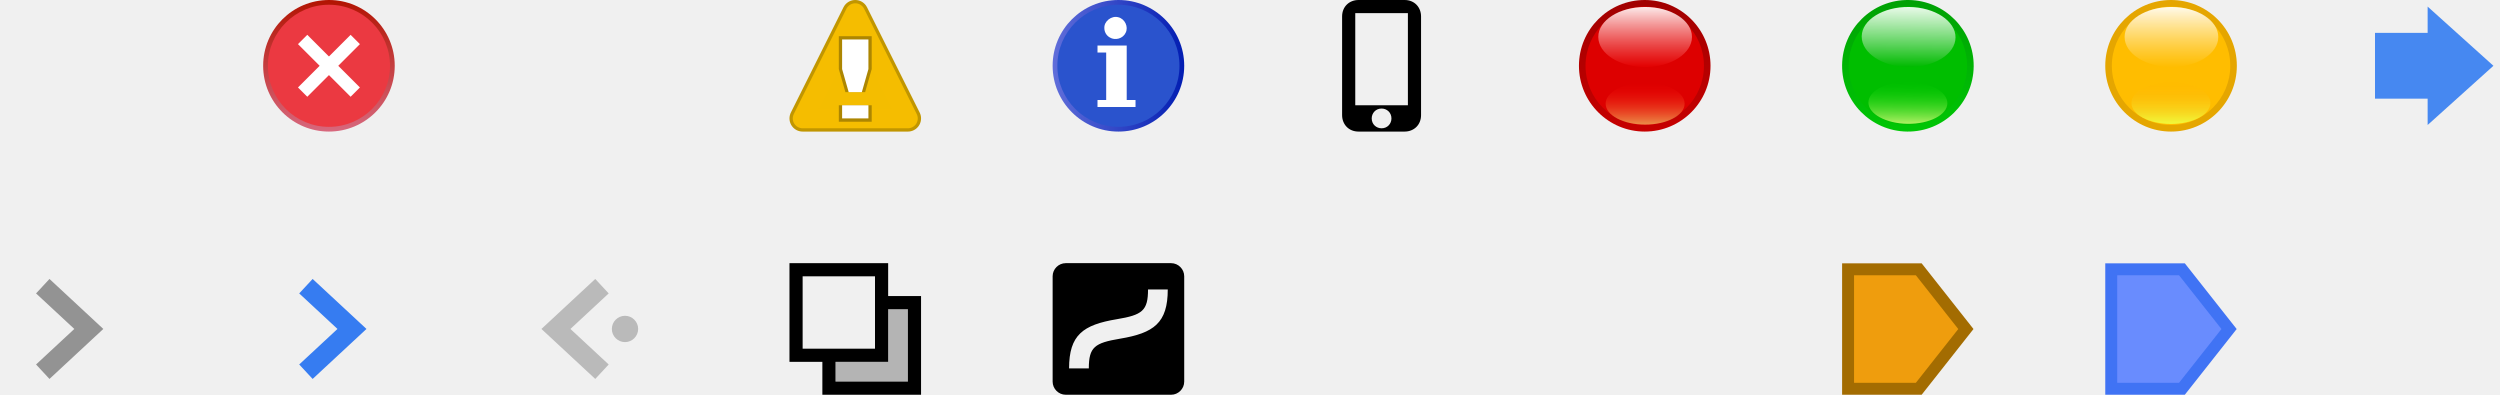
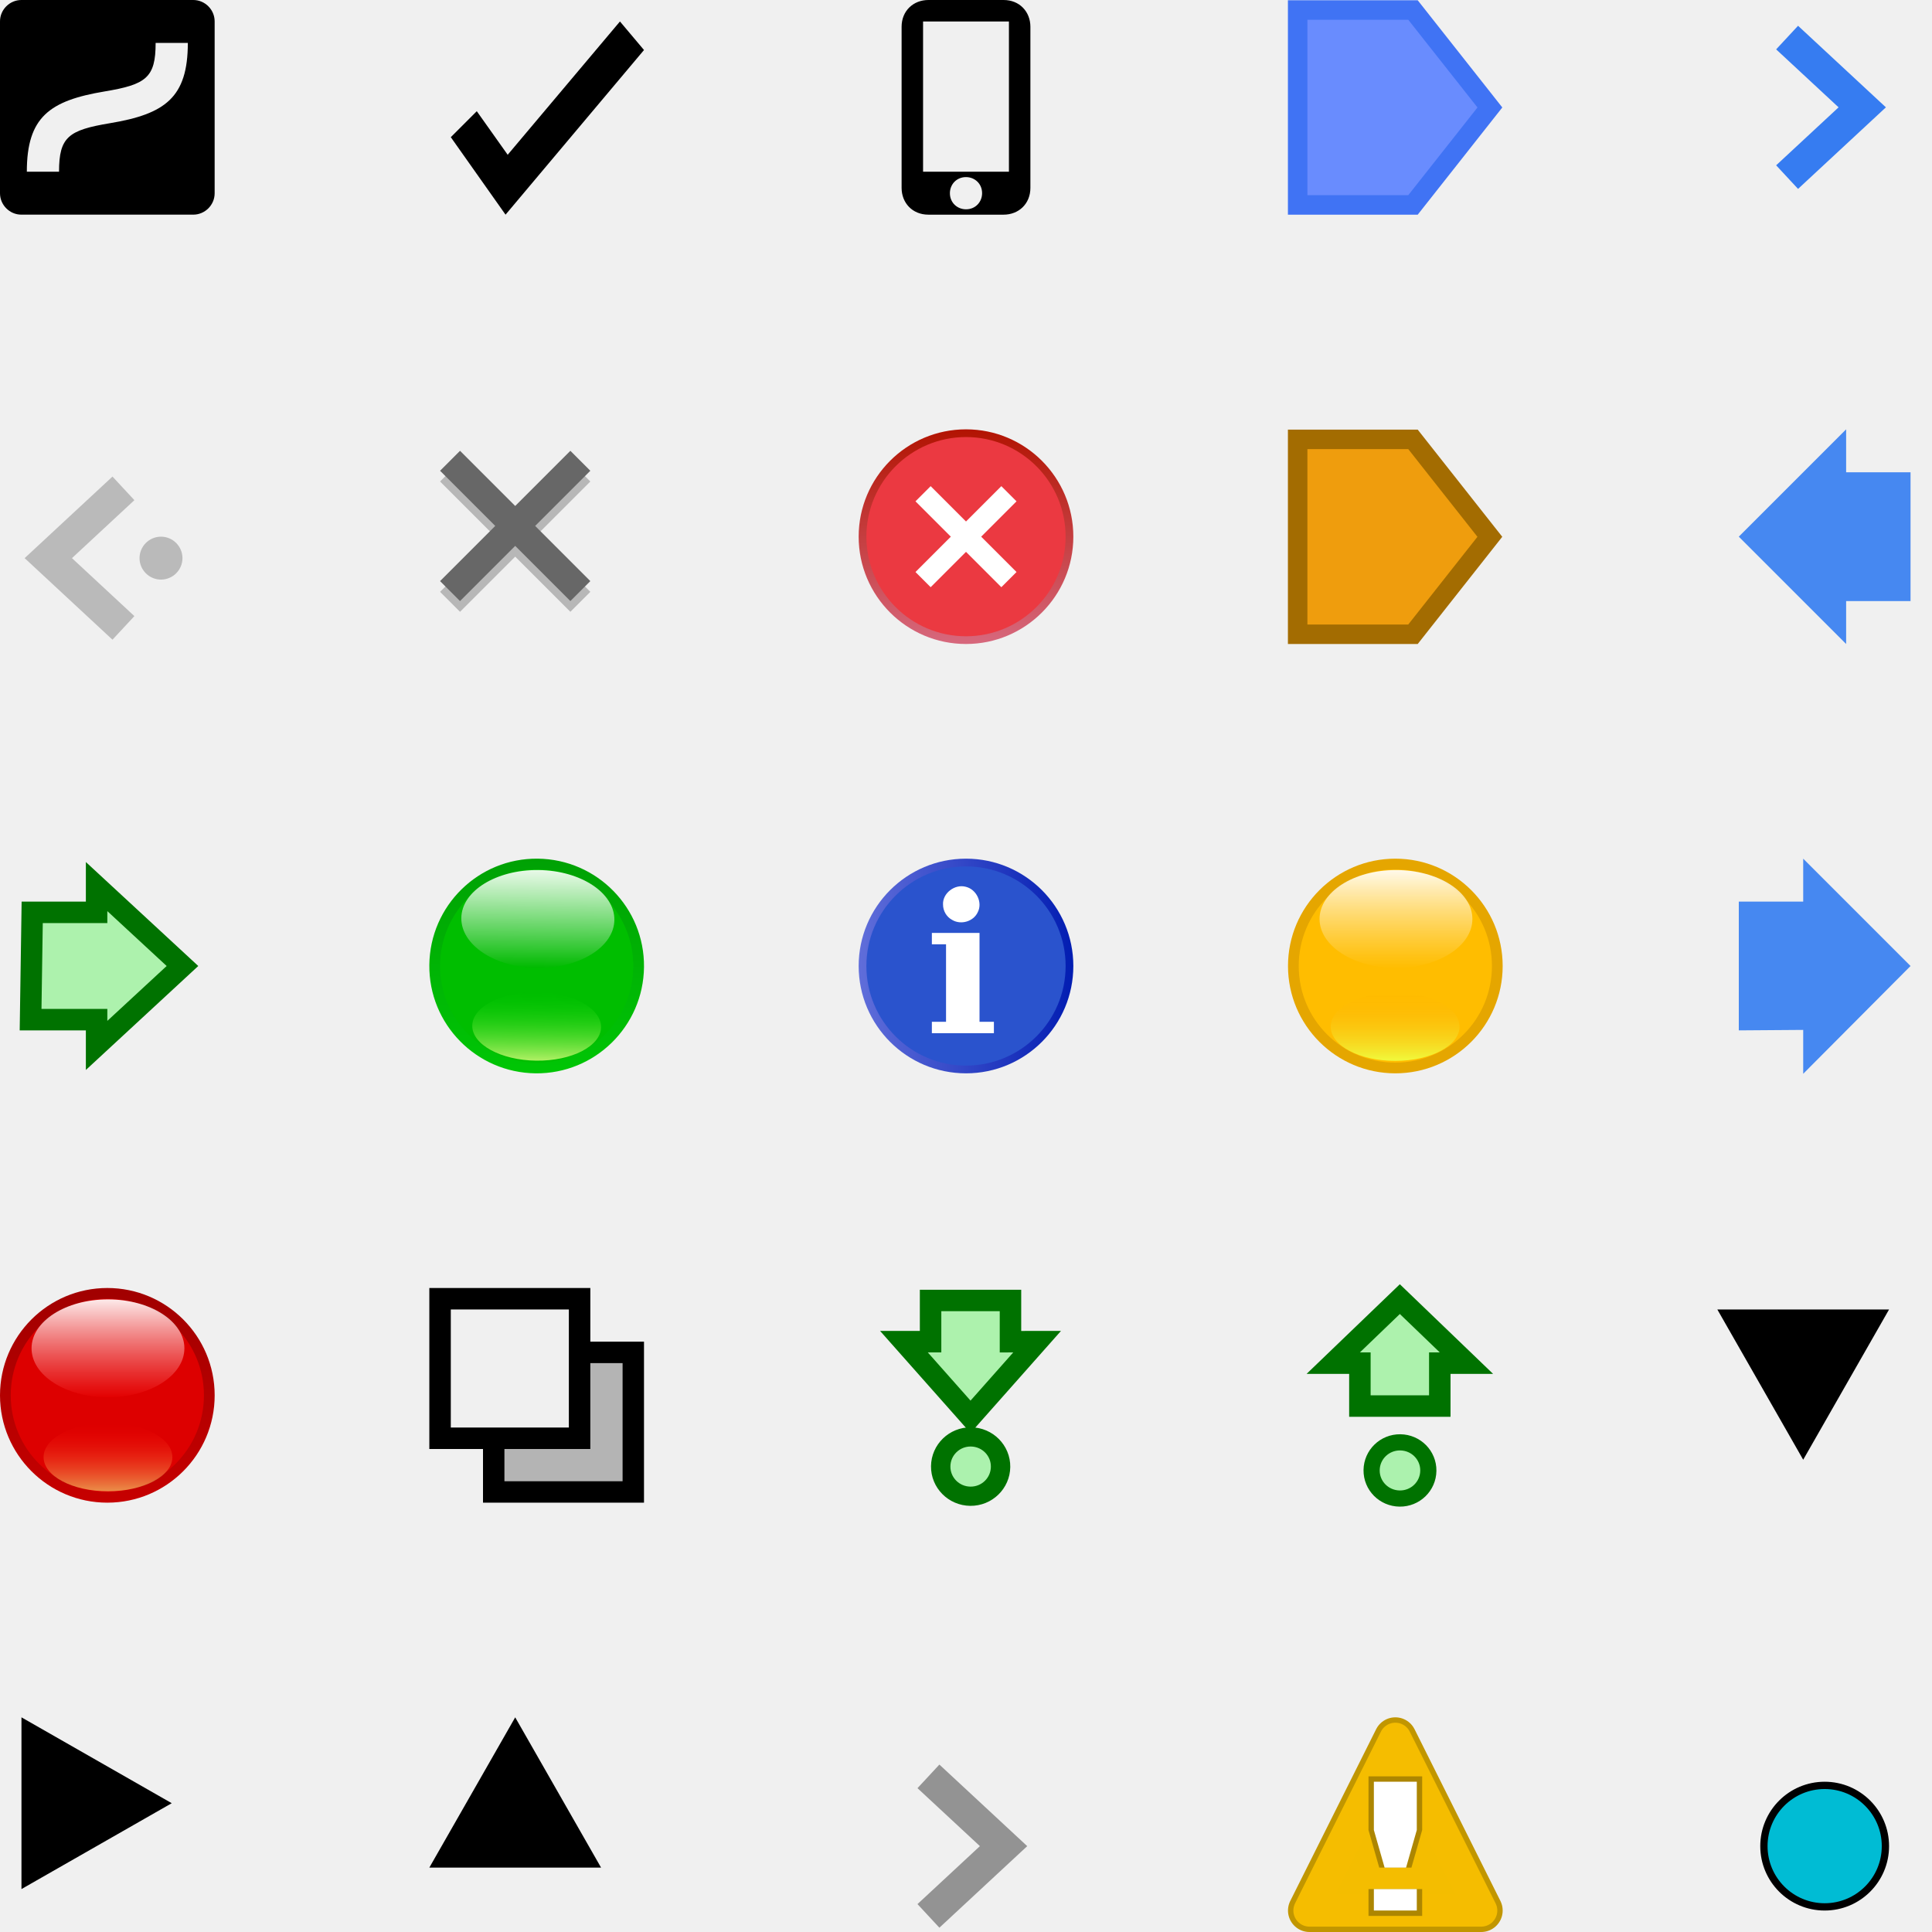
- <svg xmlns="http://www.w3.org/2000/svg" xmlns:xlink="http://www.w3.org/1999/xlink" width="190" height="30" id="svg3250" version="1.1">
-   <defs id="defs3252">
-     <linearGradient gradientTransform="matrix(0,-0.4166667,-0.4166667,0,218,106)" gradientUnits="userSpaceOnUse" id="p" x1="0" x2="24" xlink:href="#l" y1="0" y2="0" />
-     <linearGradient id="l">
-       <stop offset="0" stop-color="#d7687d" id="stop3458" />
-       <stop offset="1" stop-color="#b21402" id="stop3460" />
-     </linearGradient>
-     <linearGradient y2="0" x2="24" y1="0" x1="0" gradientTransform="matrix(0,-0.4166667,-0.4166667,0,25,1032.362)" gradientUnits="userSpaceOnUse" id="linearGradient3308" xlink:href="#l" />
-     <linearGradient xlink:href="#l-0" id="linearGradient3239" gradientUnits="userSpaceOnUse" gradientTransform="matrix(0,-0.4166667,-0.4166667,0,250,117)" x1="0" y1="0" x2="24" y2="0" />
-     <linearGradient id="l-0">
-       <stop offset="0" stop-color="#d7687d" id="stop3458-8" />
-       <stop offset="1" stop-color="#b21402" id="stop3460-8" />
-     </linearGradient>
-     <linearGradient gradientTransform="matrix(0.7142857,0,0,0.7142857,132.2857,37.71429)" gradientUnits="userSpaceOnUse" id="q" x1="113" x2="127" xlink:href="#a" y1="104" y2="104" />
-     <linearGradient id="a">
-       <stop offset="0" stop-color="#606eda" id="stop3403" />
-       <stop offset="1" stop-color="#021db2" id="stop3405" />
-     </linearGradient>
-     <linearGradient y2="104" x2="127" y1="104" x1="113" gradientTransform="matrix(0.7142857,0,0,0.7142857,-0.7142898,953.0765)" gradientUnits="userSpaceOnUse" id="linearGradient3359" xlink:href="#a" />
-     <linearGradient gradientTransform="matrix(0,0.4396552,0.7804878,0,44.48744,928.4829)" gradientUnits="userSpaceOnUse" id="t" x1="227.875" x2="235.125" xlink:href="#i" y1="103.156" y2="103.156" />
-     <linearGradient id="i">
-       <stop offset="0" stop-color="#f00" stop-opacity="0" id="stop3443" />
-       <stop offset="1" stop-color="#f0cb68" stop-opacity="0.71" id="stop3445" />
-     </linearGradient>
-     <linearGradient gradientTransform="matrix(0,-0.6293104,0.9268293,0,29.46895,1170.891)" gradientUnits="userSpaceOnUse" id="s" x1="227.875" x2="235.125" xlink:href="#j" y1="103.156" y2="103.156" />
-     <linearGradient id="j">
-       <stop offset="0" stop-color="#e60000" stop-opacity="0.65" id="stop3448" />
-       <stop offset="1" stop-color="#fff" stop-opacity="0.91" id="stop3450" />
-     </linearGradient>
-     <linearGradient gradientTransform="matrix(0,1.37931,-1.300813,0,363.0846,-218.3534)" gradientUnits="userSpaceOnUse" id="r" x1="227.875" x2="235.125" xlink:href="#k" y1="103.156" y2="103.156" />
-     <linearGradient id="k">
-       <stop offset="0" stop-color="#a10000" id="stop3453" />
-       <stop offset="1" stop-color="#c60000" id="stop3455" />
-     </linearGradient>
-     <linearGradient y2="103.156" x2="235.125" y1="103.156" x1="227.875" gradientTransform="matrix(0,1.37931,-1.300813,0,259.0846,708.0089)" gradientUnits="userSpaceOnUse" id="linearGradient3398" xlink:href="#k" />
-     <linearGradient gradientTransform="matrix(-0.00480259,0.4395968,0.7803841,0.00852566,65.60742,927.5285)" gradientUnits="userSpaceOnUse" id="w" x1="227.875" x2="235.125" xlink:href="#f" y1="103.156" y2="103.156" />
-     <linearGradient id="f">
-       <stop offset="0" stop-color="#00d600" stop-opacity="0" id="stop3428" />
-       <stop offset="1" stop-color="#d8fc7b" stop-opacity="0.81" id="stop3430" />
-     </linearGradient>
-     <linearGradient gradientTransform="matrix(0.00687428,-0.6292267,0.9267061,0.01012422,47.87095,1169.797)" gradientUnits="userSpaceOnUse" id="v" x1="227.875" x2="235.125" xlink:href="#g" y1="103.156" y2="103.156" />
-     <linearGradient id="g">
-       <stop offset="0" stop-color="#00ba00" id="stop3433" />
-       <stop offset="1" stop-color="#fff" stop-opacity="0.91" id="stop3435" />
-     </linearGradient>
-     <linearGradient gradientTransform="matrix(-0.01506784,1.37921,-1.300718,-0.01421029,377.6654,-216.8212)" gradientUnits="userSpaceOnUse" id="u" x1="227.875" x2="235.125" xlink:href="#h" y1="103.156" y2="103.156" />
-     <linearGradient id="h">
-       <stop offset="0" stop-color="#00a104" id="stop3438" />
-       <stop offset="1" stop-color="#00c605" id="stop3440" />
-     </linearGradient>
-     <linearGradient y2="103.156" x2="235.125" y1="103.156" x1="227.875" gradientTransform="matrix(-0.01506693,1.379127,-1.30064,-0.01420944,282.6572,709.5601)" gradientUnits="userSpaceOnUse" id="linearGradient3426" xlink:href="#h" />
-     <linearGradient gradientTransform="matrix(0,0.4396552,0.7804878,0,84.44325,928.4387)" gradientUnits="userSpaceOnUse" id="y" x1="227.875" x2="235.125" xlink:href="#d" y1="103.156" y2="103.156" />
-     <linearGradient id="d">
-       <stop offset="0" stop-color="#ffa801" stop-opacity="0" id="stop3418" />
-       <stop offset="1" stop-color="#f0fb3d" id="stop3420" />
-     </linearGradient>
-     <linearGradient gradientTransform="matrix(0,-0.6293104,0.9268293,0,69.46895,1170.891)" gradientUnits="userSpaceOnUse" id="x" x1="227.875" x2="235.125" xlink:href="#e" y1="103.156" y2="103.156" />
-     <linearGradient id="e">
-       <stop offset="0" stop-color="#ffbd00" stop-opacity="0.65" id="stop3423" />
-       <stop offset="1" stop-color="#fff" stop-opacity="0.91" id="stop3425" />
-     </linearGradient>
-   </defs>
-   <g id="layer1" transform="translate(0,-1022.362)">
-     <path d="m 25,1022.362 c -2.76,0 -5,2.24 -5,5 0,2.76 2.24,5 5,5 2.76,0 5,-2.24 5,-5 0,-2.76 -2.24,-5 -5,-5" id="path3699" style="fill:url(#linearGradient3308)" />
-     <path d="m 20.36,1027.362 c 0,2.56 2.08,4.64 4.64,4.64 2.56,0 4.64,-2.08 4.64,-4.64 0,-2.56 -2.08,-4.64 -4.64,-4.64 -2.56,0 -4.64,2.08 -4.64,4.64" id="path3701" style="fill:#eb3941" />
-     <path d="m 23,1025.362 4,4" id="path3703" style="stroke:#ffffff" />
-     <path d="m 27,1025.362 -4,4" id="path3705" style="stroke:#ffffff" />
-     <path d="m 61,1031.362 4,-8 4,8 z" id="path3707" style="stroke:#c19600;stroke-width:2;stroke-linejoin:round" />
-     <path d="m 61,1031.362 4,-8 4,8 z" id="path3709" style="fill:#f4bd00;stroke:#f5bd00;stroke-width:1.5;stroke-linejoin:round" />
-     <path d="m 63.75,1025.112 2.5,0 0,2.5 -0.5,1.75 -1.5,0 -0.5,-1.75 0,-2.5 m 0,5.25 2.5,0 0,1.25 -2.5,0" id="path3711" style="fill:#ad8601" />
-     <path d="m 64,1025.362 2,0 0,2.25 -0.5,1.75 -1,0 -0.5,-1.75 0,-2.25 m 0,5 2,0 0,1 -2,0" id="path3713" style="fill:#ffffff" />
-     <path d="m 85,1022.362 c -2.76,0 -5,2.24 -5,5 0,2.76 2.24,5 5,5 2.76,0 5,-2.24 5,-5 0,-2.76 -2.24,-5 -5,-5" id="path3741" style="fill:url(#linearGradient3359)" />
-     <path d="m 80.36,1027.362 c 0,2.56 2.08,4.64 4.64,4.64 2.56,0 4.64,-2.08 4.64,-4.64 0,-2.56 -2.08,-4.64 -4.64,-4.64 -2.56,0 -4.64,2.08 -4.64,4.64" id="path3743" style="fill:#2a53cd" />
-     <path d="m 83.93,1024.502 c -0.03,-0.53 0.55,-0.97 1.06,-0.83 0.5,0.12 0.79,0.73 0.56,1.18 -0.2,0.44 -0.79,0.61 -1.2,0.36 -0.26,-0.14 -0.42,-0.42 -0.42,-0.71 z m 1.7,5.46 c 0.22,0 0.45,0 0.67,0 0,0.18 0,0.35 0,0.53 -0.96,0 -1.93,0 -2.89,0 0,-0.18 0,-0.35 0,-0.53 0.22,0 0.44,0 0.66,0 0,-1.2 0,-2.41 0,-3.61 -0.22,0 -0.44,0 -0.66,0 0,-0.18 0,-0.35 0,-0.53 0.74,0 1.48,0 2.22,0 0,1.38 0,2.76 0,4.14 z" id="path3745" style="fill:#ffffff" />
-     <path d="m 103.25,1022.362 c -0.7,0 -1.25,0.5 -1.25,1.25 l 0,7.5 c 0,0.7 0.5,1.25 1.25,1.25 l 3.5,0 c 0.7,0 1.25,-0.5 1.25,-1.25 l 0,-7.5 c 0,-0.7 -0.5,-1.25 -1.25,-1.25 l -3.5,0 z m -0.25,1 4,0 0,7 -4,0 0,-7 z m 2,7.25 c 0.4,0 0.75,0.3 0.75,0.75 0,0.4 -0.3,0.75 -0.75,0.75 -0.4,0 -0.75,-0.3 -0.75,-0.75 0,-0.4 0.3,-0.75 0.75,-0.75 z" id="path3765" />
-     <path d="m 125,1032.362 c -2.76,0 -5,-2.24 -5,-5 0,-2.76 2.24,-5 5,-5 2.76,0 5,2.24 5,5 0,2.76 -2.24,5 -5,5 z" id="path3715" style="fill:url(#linearGradient3398)" />
-     <path d="m 129.5,1027.362 c 0,2.49 -2.01,4.5 -4.5,4.5 -2.49,0 -4.5,-2.01 -4.5,-4.5 0,-2.49 2.01,-4.5 4.5,-4.5 2.49,0 4.5,2.01 4.5,4.5 z" id="path3717" style="fill:#dd0000" />
-     <path d="m 125.03,1022.892 c 1.97,0 3.56,1.02 3.56,2.28 0,1.26 -1.59,2.28 -3.56,2.28 -1.97,0 -3.56,-1.02 -3.56,-2.28 0,-1.26 1.59,-2.28 3.56,-2.28 z" id="path3719" style="fill:url(#s)" />
-     <path d="m 125.03,1031.832 c 1.66,0 3,-0.71 3,-1.59 0,-0.88 -1.34,-1.59 -3,-1.59 -1.66,0 -3,0.71 -3,1.59 0,0.88 1.34,1.59 3,1.59 z" id="path3721" style="fill:url(#t)" />
-     <path d="m 144.95,1032.362 c -2.76,-0.03 -4.98,-2.29 -4.95,-5.05 0.03,-2.76 2.29,-4.98 5.05,-4.95 2.76,0.03 4.98,2.29 4.95,5.05 -0.03,2.76 -2.29,4.98 -5.05,4.95 z" id="path3723" style="fill:url(#linearGradient3426)" />
-     <path d="m 149.5,1027.412 c -0.03,2.49 -2.06,4.48 -4.55,4.45 -2.49,-0.03 -4.48,-2.06 -4.45,-4.55 0.03,-2.49 2.06,-4.48 4.55,-4.45 2.49,0.03 4.48,2.06 4.45,4.55 z" id="path3725" style="fill:#00be00" />
-     <path d="m 145.08,1022.893 c 1.97,0.02 3.55,1.06 3.54,2.32 -0.01,1.26 -1.62,2.26 -3.59,2.24 -1.97,-0.02 -3.55,-1.06 -3.54,-2.32 0.01,-1.26 1.62,-2.26 3.59,-2.24 z" id="path3727" style="fill:url(#v)" />
-     <path d="m 144.98,1031.772 c 1.66,0.02 3.01,-0.68 3.02,-1.56 0.01,-0.88 -1.33,-1.61 -2.98,-1.63 -1.66,-0.02 -3.01,0.68 -3.02,1.56 -0.01,0.88 1.33,1.61 2.98,1.63 z" id="path3729" style="fill:url(#w)" />
-     <path d="m 165,1032.362 c -2.76,0 -5,-2.24 -5,-5 0,-2.76 2.24,-5 5,-5 2.76,0 5,2.24 5,5 0,2.76 -2.24,5 -5,5 z" id="path3731" style="fill:#e5a600" />
-     <path d="m 169.5,1027.362 c 0,2.49 -2.01,4.5 -4.5,4.5 -2.49,0 -4.5,-2.01 -4.5,-4.5 0,-2.49 2.01,-4.5 4.5,-4.5 2.49,0 4.5,2.01 4.5,4.5 z" id="path3733" style="fill:#ffbd00" />
-     <path d="m 165.03,1022.892 c 1.97,0 3.56,1.02 3.56,2.28 0,1.26 -1.59,2.28 -3.56,2.28 -1.97,0 -3.56,-1.02 -3.56,-2.28 0,-1.26 1.59,-2.28 3.56,-2.28 z" id="path3735" style="fill:url(#x)" />
-     <path d="m 164.99,1031.782 c 1.66,0 3,-0.71 3,-1.59 0,-0.88 -1.34,-1.59 -3,-1.59 -1.66,0 -3,0.71 -3,1.59 0,0.88 1.34,1.59 3,1.59 z" id="path3737" style="fill:url(#y)" />
-     <path id="path3660" d="m 180.5,1029.862 4,0 0,2 5,-4.5 -5,-4.5 0,2 -4,0 z" style="fill:#4688f1;fill-opacity:1" />
-     <path d="m 3.25,1044.112 3.5,3.25 -3.5,3.25" id="path3693" style="fill:none;stroke:#939393;stroke-width:1.5" />
-     <path d="m 23.25,1044.112 3.5,3.25 -3.5,3.25" id="path3691" style="fill:none;stroke:#367cf1;stroke-width:1.5" />
-     <path d="m 46.5,1047.362 c 0,0.55 0.45,1 1,1 0.55,0 1,-0.45 1,-1 0,-0.55 -0.45,-1 -1,-1 -0.55,0 -1,0.45 -1,1" id="path3695" style="fill:#bababa" />
-     <path d="m 45.75,1044.112 -3.5,3.25 3.5,3.25" id="path3697" style="fill:none;stroke:#bababa;stroke-width:1.5" />
-     <g id="Page-1" transform="translate(80,1042.362)" style="fill:none;stroke:none">
-       <g id="curve_swatch" style="fill:#000000">
-         <path id="Combined-Shape" d="M 0,0.995 C 0,0.446 0.456,0 0.995,0 L 9.005,0 C 9.554,0 10,0.456 10,0.995 L 10,9.005 C 10,9.554 9.544,10 9.005,10 L 0.995,10 C 0.446,10 0,9.544 0,9.005 L 0,0.995 z M 5.123,5.74 C 7.691,5.312 8.75,4.547 8.75,2 L 7.25,2 C 7.25,3.62 6.809,3.938 4.877,4.26 2.309,4.688 1.25,5.453 1.25,8 l 1.5,0 c 0,-1.62 0.441,-1.938 2.373,-2.26 z" />
-       </g>
-     </g>
-     <g id="Swatch" transform="translate(60,1042.362)" style="fill:none;stroke:none">
-       <g id="shadow_swatch-3" style="fill:#000000">
-         <g id="Group">
-           <rect height="10" width="10" y="0" x="0" id="Rectangle" style="fill-opacity:0" />
-           <path id="Combined-Shape-6" d="M 7.5,2.5 7.5,0 0,0 l 0,7.5 2.5,0 0,2.5 7.5,0 0,-7.5 -2.5,0 z M 1,1 6.5,1 6.5,6.5 1,6.5 1,1 z m 2.5,6.5 4,0 0,-4 1.5,0 0,5.5 -5.5,0 0,-1.5 z" />
-           <polygon points="3.5,9 3.5,7.5 7.5,7.5 7.5,3.5 9,3.5 9,9 " id="Rectangle-6-Copy" style="fill-opacity:0.25" />
-         </g>
-       </g>
-     </g>
-     <path style="fill:#ef9d0d;fill-opacity:1;stroke:#a36c01;stroke-width:0.908px;stroke-linecap:butt;stroke-linejoin:miter;stroke-opacity:1" d="m 140.454,1042.829 0,9.079 5.372,0 3.581,-4.54 -3.581,-4.539 z" id="path3248" />
-     <path style="fill:#698cfe;fill-opacity:1;stroke:#4073f4;stroke-width:0.908px;stroke-linecap:butt;stroke-linejoin:miter;stroke-opacity:1" d="m 160.454,1042.829 0,9.079 5.373,0 3.582,-4.54 -3.582,-4.539 z" id="path3248-6" />
+ <svg xmlns="http://www.w3.org/2000/svg" xmlns:xlink="http://www.w3.org/1999/xlink" width="90" height="90" id="svg4185" version="1.1">
+   <defs id="defs4457" />
+   <g id="g4187">
+     <path transform="translate(-80,-20)" d="m 80,20.995 c 0,-0.55 0.456,-0.995 0.995,-0.995 h 8.009 c 0.55,0 0.995,0.456 0.995,0.995 v 8.009 c 0,0.55 -0.456,0.995 -0.995,0.995 H 80.995 C 80.446,30 80,29.544 80,29.004 z m 5.123,4.744 c 2.567,-0.428 3.627,-1.193 3.627,-3.74 h -1.5 c 0,1.62 -0.441,1.938 -2.373,2.26 -2.567,0.428 -3.627,1.193 -3.627,3.74 h 1.5 c 0,-1.62 0.441,-1.938 2.373,-2.26 z" id="path4191" />
+   </g>
+   <g transform="translate(20,0)" id="g4193">
+     <path transform="translate(-128,-109)" d="m 131.65,116.21 -1.44,-2.03 -1.21,1.21 2.55,3.61 6.45,-7.67 -1.12,-1.33 z" id="path4197" />
+   </g>
+   <g transform="translate(0,20)" id="g4199">
+     <path transform="translate(-40,-19)" d="m 46.5,25 c 0,0.55 0.45,1 1,1 0.55,0 1,-0.45 1,-1 0,-0.55 -0.45,-1 -1,-1 -0.55,0 -1,0.45 -1,1" id="path4203" style="fill:#bababa" />
+     <path transform="translate(-40,-19)" d="m 45.75,21.75 -3.5,3.25 3.5,3.25" id="path4205" style="fill:none;stroke:#bababa;stroke-width:1.5" />
+   </g>
+   <g transform="translate(20,20)" id="g4207">
+     <path transform="translate(-177,-98)" d="m 184.5,100.43 -0.93,-0.93 -2.57,2.57 -2.57,-2.57 -0.93,0.93 2.57,2.57 -2.57,2.57 0.93,0.93 2.57,-2.57 2.57,2.57 0.93,-0.93 -2.57,-2.57 2.57,-2.57 z" id="path4211" style="fill-opacity:0.24" />
+     <path transform="translate(-177,-98)" d="M 184.5,99.93 183.57,99 181,101.57 178.43,99 l -0.93,0.93 2.57,2.57 -2.57,2.57 0.93,0.93 2.57,-2.57 2.57,2.57 0.93,-0.93 -2.57,-2.57 2.57,-2.57 z" id="path4213" style="fill:#676767" />
+   </g>
+   <g transform="translate(40,0)" id="g4215">
+     <path transform="translate(-100,0)" d="m 103.25,-4.7795e-7 c -0.7,0 -1.25,0.5 -1.25,1.25 v 7.5 c 0,0.7 0.5,1.25 1.25,1.25 h 3.5 c 0.7,0 1.25,-0.5 1.25,-1.25 v -7.5 C 108,0.55 107.5,-4.7795e-7 106.75,-4.7795e-7 z M 103,1 h 4 V 8 h -4 z m 2,7.25 c 0.4,0 0.75,0.3 0.75,0.75 0,0.4 -0.3,0.75 -0.75,0.75 -0.4,0 -0.75,-0.3 -0.75,-0.75 0,-0.4 0.3,-0.75 0.75,-0.75 z" id="path4219" />
+   </g>
+   <g transform="translate(40,20)" id="g4221">
+     <path transform="translate(-20,0)" d="m 25,-4.7795e-7 c -2.76,0 -5,2.24 -5,5 0,2.76 2.24,5 5,5 2.76,0 5,-2.24 5,-5 C 30,2.24 27.76,-4.7795e-7 25,-4.7795e-7" id="path4225" style="fill:url(#sprite6_a)" />
+     <path transform="translate(-20,0)" d="m 20.36,5 c 0,2.56 2.08,4.64 4.64,4.64 2.56,0 4.64,-2.08 4.64,-4.64 0,-2.56 -2.08,-4.64 -4.64,-4.64 -2.56,0 -4.64,2.08 -4.64,4.64" id="path4227" style="fill:#eb3941" />
+     <path transform="translate(-20,0)" d="m 23,3 4,4" id="path4229" style="stroke:#ffffff" />
+     <path transform="translate(-20,0)" d="M 27,3 23,7" id="path4231" style="stroke:#ffffff" />
+     <defs id="defs4233">
+       <linearGradient id="sprite6_b">
+         <stop stop-color="#d7687d" offset="0" id="stop4236" />
+         <stop stop-color="#b21402" offset="1" id="stop4238" />
+       </linearGradient>
+       <linearGradient id="sprite6_a" x2="24" gradientTransform="matrix(0,-0.41667,-0.41667,0,25,10)" gradientUnits="userSpaceOnUse" xlink:href="#sprite6_b" />
+     </defs>
+   </g>
+   <path style="fill:#adf2ad;stroke:#007200;stroke-width:1;stroke-miterlimit:4;stroke-dasharray:none" id="path4245" d="M 4.5,41.3 8.5,45 4.5,48.7 l 0,-1.2 -3.075,0 0.075,-5 3,0 z" />
+   <g transform="translate(20,40)" id="g4247">
+     <path transform="translate(-140,0)" d="m 144.95,10 c -2.76,-0.03 -4.98,-2.29 -4.95,-5.05 0.03,-2.76 2.29,-4.98 5.05,-4.95 2.76,0.03 4.98,2.29 4.95,5.05 -0.03,2.76 -2.29,4.98 -5.05,4.95 z" id="path4251" style="fill:url(#sprite8_a)" />
+     <path transform="translate(-140,0)" d="m 149.5,5.05 c -0.03,2.49 -2.06,4.48 -4.55,4.45 -2.49,-0.03 -4.48,-2.06 -4.45,-4.55 0.03,-2.49 2.06,-4.48 4.55,-4.45 2.49,0.03 4.48,2.06 4.45,4.55 z" id="path4253" style="fill:#00be00" />
+     <path transform="translate(-140,0)" d="m 145.08,0.53 c 1.97,0.02 3.55,1.06 3.54,2.32 -0.01,1.26 -1.62,2.26 -3.59,2.24 -1.97,-0.02 -3.55,-1.06 -3.54,-2.32 0.01,-1.26 1.62,-2.26 3.59,-2.24 z" id="path4255" style="fill:url(#sprite8_b)" />
+     <path transform="translate(-140,0)" d="m 144.98,9.41 c 1.66,0.02 3.01,-0.68 3.02,-1.56 0.01,-0.88 -1.33,-1.61 -2.98,-1.63 -1.66,-0.02 -3.01,0.68 -3.02,1.56 -0.01,0.88 1.33,1.61 2.98,1.63 z" id="path4257" style="fill:url(#sprite8_c)" />
+     <defs id="defs4259">
+       <linearGradient id="sprite8_j">
+         <stop stop-color="#00d600" stop-opacity="0" offset="0" id="stop4262" />
+         <stop stop-color="#d8fc7b" stop-opacity=".81" offset="1" id="stop4264" />
+       </linearGradient>
+       <linearGradient id="sprite8_k">
+         <stop stop-color="#00ba00" offset="0" id="stop4267" />
+         <stop stop-color="#fff" stop-opacity=".91" offset="1" id="stop4269" />
+       </linearGradient>
+       <linearGradient id="sprite8_l">
+         <stop stop-color="#00a104" offset="0" id="stop4272" />
+         <stop stop-color="#00c605" offset="1" id="stop4274" />
+       </linearGradient>
+       <linearGradient id="sprite8_c" x1="227.88" x2="235.12" y1="103.16" y2="103.16" gradientTransform="matrix(-0.0048,0.4396,0.78038,0.00853,65.608,-94.834)" gradientUnits="userSpaceOnUse" xlink:href="#sprite8_j" />
+       <linearGradient id="sprite8_b" x1="227.88" x2="235.12" y1="103.16" y2="103.16" gradientTransform="matrix(0.00687,-0.62923,0.9267,0.01012,47.871,147.44)" gradientUnits="userSpaceOnUse" xlink:href="#sprite8_k" />
+       <linearGradient id="sprite8_a" x1="227.88" x2="235.12" y1="103.16" y2="103.16" gradientTransform="matrix(-0.01507,1.3791,-1.3006,-0.0142,282.66,-312.8)" gradientUnits="userSpaceOnUse" xlink:href="#sprite8_l" />
+     </defs>
+   </g>
+   <g transform="translate(40,40)" id="g4279">
+     <path transform="translate(-80,0)" d="m 85,-4.7795e-7 c -2.76,0 -5,2.24 -5,5 0,2.76 2.24,5 5,5 2.76,0 5,-2.24 5,-5 C 90,2.24 87.76,-4.7795e-7 85,-4.7795e-7" id="path4283" style="fill:url(#sprite9_a)" />
+     <path transform="translate(-80,0)" d="m 80.36,5 c 0,2.56 2.08,4.64 4.64,4.64 2.56,0 4.64,-2.08 4.64,-4.64 0,-2.56 -2.08,-4.64 -4.64,-4.64 -2.56,0 -4.64,2.08 -4.64,4.64" id="path4285" style="fill:#2a53cd" />
+     <path transform="translate(-80,0)" d="m 83.93,2.14 c -0.03,-0.53 0.55,-0.97 1.06,-0.83 0.5,0.12 0.79,0.73 0.56,1.18 -0.2,0.44 -0.79,0.61 -1.2,0.36 C 84.09,2.71 83.93,2.43 83.93,2.14 z m 1.7,5.46 H 86.3 V 8.13 H 83.41 V 7.6 h 0.66 V 3.99 H 83.41 V 3.46 h 2.22 V 7.6 z" id="path4287" style="fill:#ffffff" />
+     <defs id="defs4289">
+       <linearGradient id="sprite9_d">
+         <stop stop-color="#606eda" offset="0" id="stop4292" />
+         <stop stop-color="#021db2" offset="1" id="stop4294" />
+       </linearGradient>
+       <linearGradient id="sprite9_a" x1="113" x2="127" y1="104" y2="104" gradientTransform="matrix(0.71429,0,0,0.71429,-0.714,-69.286)" gradientUnits="userSpaceOnUse" xlink:href="#sprite9_d" />
+     </defs>
+   </g>
+   <g transform="translate(60,0)" id="g4297">
+     <path transform="translate(-160,-20)" d="m 160.45,20.467 v 9.079 h 5.373 l 3.582,-4.54 -3.582,-4.539 z" id="path4301" style="fill:#698cfe;stroke:#4073f4;stroke-width:0.908" />
+   </g>
+   <g transform="translate(60,20)" id="g4303">
+     <path transform="translate(-140,-20)" d="m 140.45,20.467 v 9.079 h 5.372 l 3.581,-4.54 -3.581,-4.539 z" id="path4307" style="fill:#ef9d0d;stroke:#a36c01;stroke-width:0.908" />
+   </g>
+   <g transform="translate(60,40)" id="g4309">
+     <path transform="translate(-160,0)" d="m 165,10 c -2.76,0 -5,-2.24 -5,-5 0,-2.76 2.24,-5 5,-5 2.76,0 5,2.24 5,5 0,2.76 -2.24,5 -5,5 z" id="path4313" style="fill:#e5a600" />
+     <path transform="translate(-160,0)" d="m 169.5,5 c 0,2.49 -2.01,4.5 -4.5,4.5 -2.49,0 -4.5,-2.01 -4.5,-4.5 0,-2.49 2.01,-4.5 4.5,-4.5 2.49,0 4.5,2.01 4.5,4.5 z" id="path4315" style="fill:#ffbd00" />
+     <path transform="translate(-160,0)" d="m 165.03,0.53 c 1.97,0 3.56,1.02 3.56,2.28 0,1.26 -1.59,2.28 -3.56,2.28 -1.97,0 -3.56,-1.02 -3.56,-2.28 0,-1.26 1.59,-2.28 3.56,-2.28 z" id="path4317" style="fill:url(#sprite12_a)" />
+     <path transform="translate(-160,0)" d="m 164.99,9.42 c 1.66,0 3,-0.71 3,-1.59 0,-0.88 -1.34,-1.59 -3,-1.59 -1.66,0 -3,0.71 -3,1.59 0,0.88 1.34,1.59 3,1.59 z" id="path4319" style="fill:url(#sprite12_b)" />
+     <defs id="defs4321">
+       <linearGradient id="sprite12_l">
+         <stop stop-color="#ffa801" stop-opacity="0" offset="0" id="stop4324" />
+         <stop stop-color="#f0fb3d" offset="1" id="stop4326" />
+       </linearGradient>
+       <linearGradient id="sprite12_m">
+         <stop stop-color="#ffbd00" stop-opacity=".65" offset="0" id="stop4329" />
+         <stop stop-color="#fff" stop-opacity=".91" offset="1" id="stop4331" />
+       </linearGradient>
+       <linearGradient id="sprite12_b" x1="227.88" x2="235.12" y1="103.16" y2="103.16" gradientTransform="matrix(0,0.43966,0.78049,0,84.444,-93.924)" gradientUnits="userSpaceOnUse" xlink:href="#sprite12_l" />
+       <linearGradient id="sprite12_a" x1="227.88" x2="235.12" y1="103.16" y2="103.16" gradientTransform="matrix(0,-0.62931,0.92683,0,69.47,148.53)" gradientUnits="userSpaceOnUse" xlink:href="#sprite12_m" />
+     </defs>
+   </g>
+   <g transform="translate(0,60)" id="g4335">
+     <path transform="translate(-120,0)" d="m 125,10 c -2.76,0 -5,-2.24 -5,-5 0,-2.76 2.24,-5 5,-5 2.76,0 5,2.24 5,5 0,2.76 -2.24,5 -5,5 z" id="path4339" style="fill:url(#sprite13_a)" />
+     <path transform="translate(-120,0)" d="m 129.5,5 c 0,2.49 -2.01,4.5 -4.5,4.5 -2.49,0 -4.5,-2.01 -4.5,-4.5 0,-2.49 2.01,-4.5 4.5,-4.5 2.49,0 4.5,2.01 4.5,4.5 z" id="path4341" style="fill:#dd0000" />
+     <path transform="translate(-120,0)" d="m 125.03,0.53 c 1.97,0 3.56,1.02 3.56,2.28 0,1.26 -1.59,2.28 -3.56,2.28 -1.97,0 -3.56,-1.02 -3.56,-2.28 0,-1.26 1.59,-2.28 3.56,-2.28 z" id="path4343" style="fill:url(#sprite13_b)" />
+     <path transform="translate(-120,0)" d="m 125.03,9.47 c 1.66,0 3,-0.71 3,-1.59 0,-0.88 -1.34,-1.59 -3,-1.59 -1.66,0 -3,0.71 -3,1.59 0,0.88 1.34,1.59 3,1.59 z" id="path4345" style="fill:url(#sprite13_c)" />
+     <defs id="defs4347">
+       <linearGradient id="sprite13_g">
+         <stop stop-color="red" stop-opacity="0" offset="0" id="stop4350" />
+         <stop stop-color="#f0cb68" stop-opacity=".71" offset="1" id="stop4352" />
+       </linearGradient>
+       <linearGradient id="sprite13_h">
+         <stop stop-color="#e60000" stop-opacity=".65" offset="0" id="stop4355" />
+         <stop stop-color="#fff" stop-opacity=".91" offset="1" id="stop4357" />
+       </linearGradient>
+       <linearGradient id="sprite13_i">
+         <stop stop-color="#a10000" offset="0" id="stop4360" />
+         <stop stop-color="#c60000" offset="1" id="stop4362" />
+       </linearGradient>
+       <linearGradient id="sprite13_c" x1="227.88" x2="235.12" y1="103.16" y2="103.16" gradientTransform="matrix(0,0.43966,0.78049,0,44.488,-93.88)" gradientUnits="userSpaceOnUse" xlink:href="#sprite13_g" />
+       <linearGradient id="sprite13_b" x1="227.88" x2="235.12" y1="103.16" y2="103.16" gradientTransform="matrix(0,-0.62931,0.92683,0,29.47,148.53)" gradientUnits="userSpaceOnUse" xlink:href="#sprite13_h" />
+       <linearGradient id="sprite13_a" x1="227.88" x2="235.12" y1="103.16" y2="103.16" gradientTransform="matrix(0,1.3793,-1.3008,0,259.08,-314.35)" gradientUnits="userSpaceOnUse" xlink:href="#sprite13_i" />
+     </defs>
+   </g>
+   <g transform="translate(20,60)" id="g4367">
+     <path transform="translate(-60,-20)" d="M 60,20 H 70 V 30 H 60 z" id="path4371" style="fill:none" />
+     <path transform="translate(-60,-20)" d="M 67.5,22.5 V 20 H 60 v 7.5 h 2.5 V 30 H 70 V 22.5 z M 61,21 h 5.5 v 5.5 H 61 z m 2.5,6.5 h 4 v -4 H 69 V 29 h -5.5 z" id="path4373" />
+     <path d="m 3.5,7.5 h 4 v -4 H 9 V 9 H 3.5 z" id="path4375" style="fill-opacity:0.25" />
+   </g>
+   <g id="g4383" style="fill:#acf2ae;stroke:#007200;stroke-width:2.577" transform="translate(40,60)">
+     <path transform="matrix(0.29356,0,0,0.2909,-37.35,6.864)" d="m 144.95,10 c -2.76,-0.03 -4.98,-2.29 -4.95,-5.05 0.03,-2.76 2.29,-4.98 5.05,-4.95 2.76,0.03 4.98,2.29 4.95,5.05 -0.03,2.76 -2.29,4.98 -5.05,4.95 z" id="path4385" />
+     <path transform="matrix(0.29356,0,0,0.2909,-37.35,6.864)" d="m 149.5,5.05 c -0.03,2.49 -2.06,4.48 -4.55,4.45 -2.49,-0.03 -4.48,-2.06 -4.45,-4.55 0.03,-2.49 2.06,-4.48 4.55,-4.45 2.49,0.03 4.48,2.06 4.45,4.55 z" id="path4387" />
+   </g>
+   <path d="M 48.313,62.5 45.211,66 42.109,62.5 l 1.241,0 0,-1.919 3.722,0 0,1.92 z" id="path4389" style="fill:#adf2ad;stroke:#007200;stroke-width:1;stroke-miterlimit:4;stroke-dasharray:none" />
+   <path d="m 66.537,68.514 c -0.009,0.724 -0.605,1.303 -1.336,1.294 -0.731,-0.009 -1.315,-0.599 -1.306,-1.324 0.009,-0.724 0.605,-1.303 1.336,-1.294 0.731,0.009 1.315,0.599 1.306,1.323 z" id="path4397" style="fill:#acf2ae;stroke:#007200;stroke-width:0.753" />
+   <path d="m 62.108,63.5 3.102,-2.982 3.102,2.982 -1.241,0 0,2 -3.722,0 0,-2 z" id="path4399" style="fill:#adf2ad;stroke:#007200;stroke-width:1;stroke-miterlimit:4;stroke-dasharray:none" />
+   <g transform="translate(80,0)" id="g4401">
+     <path transform="translate(-20,-20)" d="m 23.25,21.75 3.5,3.25 -3.5,3.25" id="path4405" style="fill:none;stroke:#367cf1;stroke-width:1.5" />
+   </g>
+   <g transform="translate(80,20)" id="g4407">
+     <path transform="translate(-180,-20)" d="m 186,20 -5,5 5,5 v -2 h 3 v -6 h -3 z" id="path4411" style="fill:#4688f1" />
+   </g>
+   <g transform="translate(80,40)" id="g4413">
+     <path transform="matrix(-1,0,0,1,190,-19.955)" d="m 186,19.955 -5,5 5,5.022 0,-2.045 3,0.022 0,-6 -3,0 z" id="path4417" style="fill:#4688f1" />
+   </g>
+   <g transform="translate(80,60)" id="g4419">
+     <path transform="translate(-20,-98)" d="m 24,106 4,-7 h -8" id="path4423" />
+   </g>
+   <g transform="translate(0,80)" id="g4425">
+     <path transform="translate(-4,-98)" d="M 12,102 5,98 v 8" id="path4429" />
+   </g>
+   <g transform="translate(20,80)" id="g4431">
+     <path transform="translate(-4,-111)" d="m 8,111 4,7 H 4" id="path4435" />
+   </g>
+   <g transform="translate(40,80)" id="g4437">
+     <path transform="translate(0,-19)" d="m 3.25,21.75 3.5,3.25 -3.5,3.25" id="path4441" style="fill:none;stroke:#939393;stroke-width:1.5" />
+   </g>
+   <g transform="translate(60,80)" id="g4443">
+     <path transform="translate(-60,0)" d="m 61,9 4,-8 4,8 z" id="path4447" style="stroke:#c19600;stroke-width:2;stroke-linejoin:round" />
+     <path transform="translate(-60,0)" d="m 61,9 4,-8 4,8 z" id="path4449" style="fill:#f4bd00;stroke:#f5bd00;stroke-width:1.5;stroke-linejoin:round" />
+     <path transform="translate(-60,0)" d="m 63.75,2.75 h 2.5 v 2.5 L 65.75,7 h -1.5 l -0.5,-1.75 v -2.5 m 0,5.25 h 2.5 v 1.25 h -2.5" id="path4451" style="fill:#ad8601" />
+     <path transform="translate(-60,0)" d="m 64,3 h 2 V 5.25 L 65.5,7 h -1 L 64,5.25 V 3 m 0,5 h 2 v 1 h -2" id="path4453" style="fill:#ffffff" />
+   </g>
+   <text xml:space="preserve" style="font-size:8px;font-style:normal;font-weight:normal;line-height:125%;letter-spacing:0px;word-spacing:0px;fill:#cccccc;fill-opacity:1;stroke:none;font-family:Sans" x="3.051" y="98.387" id="text5191">
+     <tspan id="tspan5193" x="3.051" y="98.387">a</tspan>
+   </text>
+   <text xml:space="preserve" style="font-size:8px;font-style:normal;font-weight:normal;line-height:125%;letter-spacing:0px;word-spacing:0px;fill:#cccccc;fill-opacity:1;stroke:none;font-family:Sans" x="23.051" y="98.387" id="text5191-1">
+     <tspan id="tspan5193-7" x="23.051" y="98.387">b</tspan>
+   </text>
+   <text xml:space="preserve" style="font-size:8px;font-style:normal;font-weight:normal;line-height:125%;letter-spacing:0px;word-spacing:0px;fill:#cccccc;fill-opacity:1;stroke:none;font-family:Sans" x="43.051" y="98.387" id="text5191-7">
+     <tspan id="tspan5193-1" x="43.051" y="98.387">c</tspan>
+   </text>
+   <text xml:space="preserve" style="font-size:8px;font-style:normal;font-weight:normal;line-height:125%;letter-spacing:0px;word-spacing:0px;fill:#cccccc;fill-opacity:1;stroke:none;font-family:Sans" x="63.051" y="98.387" id="text5191-15">
+     <tspan id="tspan5193-9" x="63.051" y="98.387">d</tspan>
+   </text>
+   <text xml:space="preserve" style="font-size:8px;font-style:normal;font-weight:normal;line-height:125%;letter-spacing:0px;word-spacing:0px;fill:#cccccc;fill-opacity:1;stroke:none;font-family:Sans" x="83.051" y="98.387" id="text5191-77">
+     <tspan id="tspan5193-6" x="83.051" y="98.387">e</tspan>
+   </text>
+   <text xml:space="preserve" style="font-size:8px;font-style:normal;font-weight:normal;line-height:125%;letter-spacing:0px;word-spacing:0px;fill:#cccccc;fill-opacity:1;stroke:none;font-family:Sans" x="-7.026" y="87.818" id="text5191-73">
+     <tspan id="tspan5193-65" x="-7.026" y="87.818">1</tspan>
+   </text>
+   <text xml:space="preserve" style="font-size:8px;font-style:normal;font-weight:normal;line-height:125%;letter-spacing:0px;word-spacing:0px;fill:#cccccc;fill-opacity:1;stroke:none;font-family:Sans" x="-6.819" y="67.88" id="text5191-6">
+     <tspan id="tspan5193-3" x="-6.819" y="67.88">2</tspan>
+   </text>
+   <text xml:space="preserve" style="font-size:8px;font-style:normal;font-weight:normal;line-height:125%;letter-spacing:0px;word-spacing:0px;fill:#cccccc;fill-opacity:1;stroke:none;font-family:Sans" x="-6.756" y="47.992" id="text5191-9">
+     <tspan id="tspan5193-4" x="-6.756" y="47.992">3</tspan>
+   </text>
+   <text xml:space="preserve" style="font-size:8px;font-style:normal;font-weight:normal;line-height:125%;letter-spacing:0px;word-spacing:0px;fill:#cccccc;fill-opacity:1;stroke:none;font-family:Sans" x="-6.917" y="27.994" id="text5191-8">
+     <tspan id="tspan5193-12" x="-6.917" y="27.994">4</tspan>
+   </text>
+   <text xml:space="preserve" style="font-size:8px;font-style:normal;font-weight:normal;line-height:125%;letter-spacing:0px;word-spacing:0px;fill:#cccccc;fill-opacity:1;stroke:none;font-family:Sans" x="-7.108" y="8.056" id="text5191-93">
+     <tspan id="tspan5193-90" x="-7.108" y="8.056">5</tspan>
+   </text>
+   <g transform="matrix(1.132076,0,0,1.132075,81.60377,82.60377)" style="fill:#00bcd4;stroke:#000000;stroke-width:0.3" id="g3669">
+     <circle d="M 5.5,3 C 5.5,4.381 4.381,5.5 3,5.5 1.619,5.5 0.5,4.381 0.5,3 0.5,1.619 1.619,0.5 3,0.5 4.381,0.5 5.5,1.619 5.5,3 z" cx="3" cy="3" r="2.5" id="circle3671" />
  </g>
</svg>
